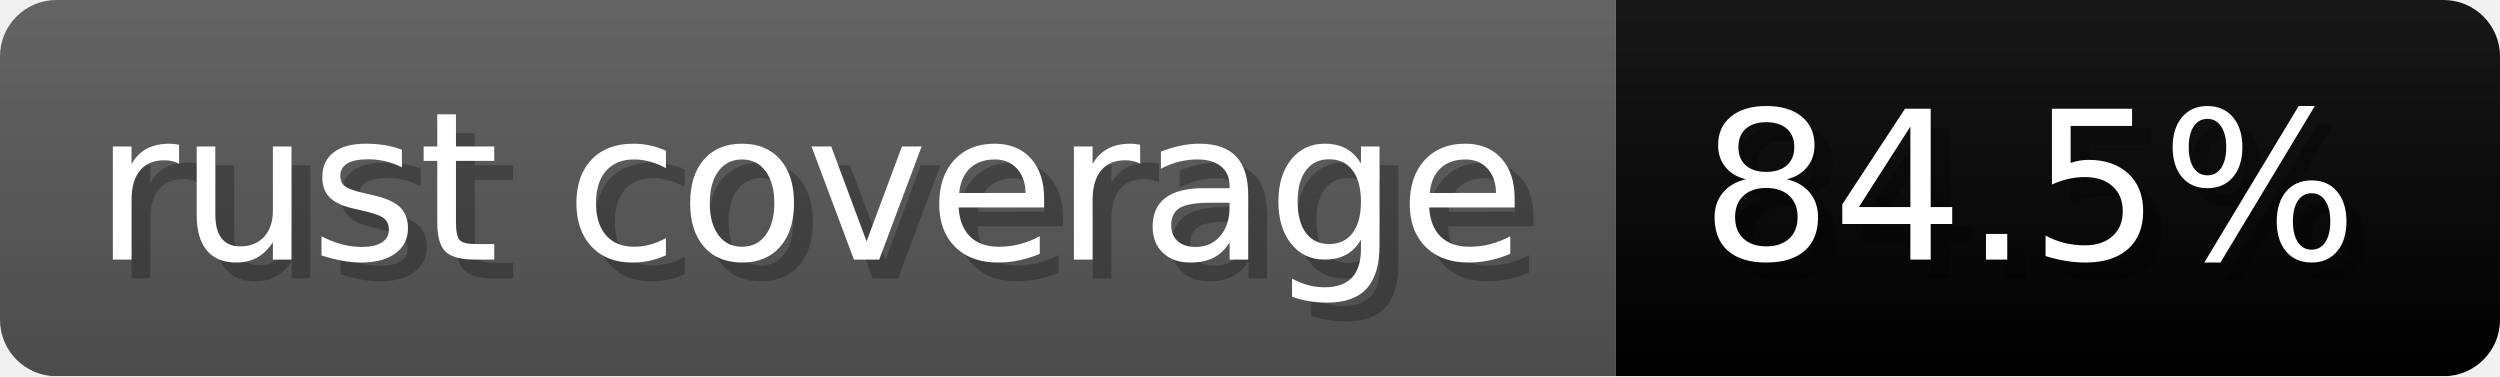
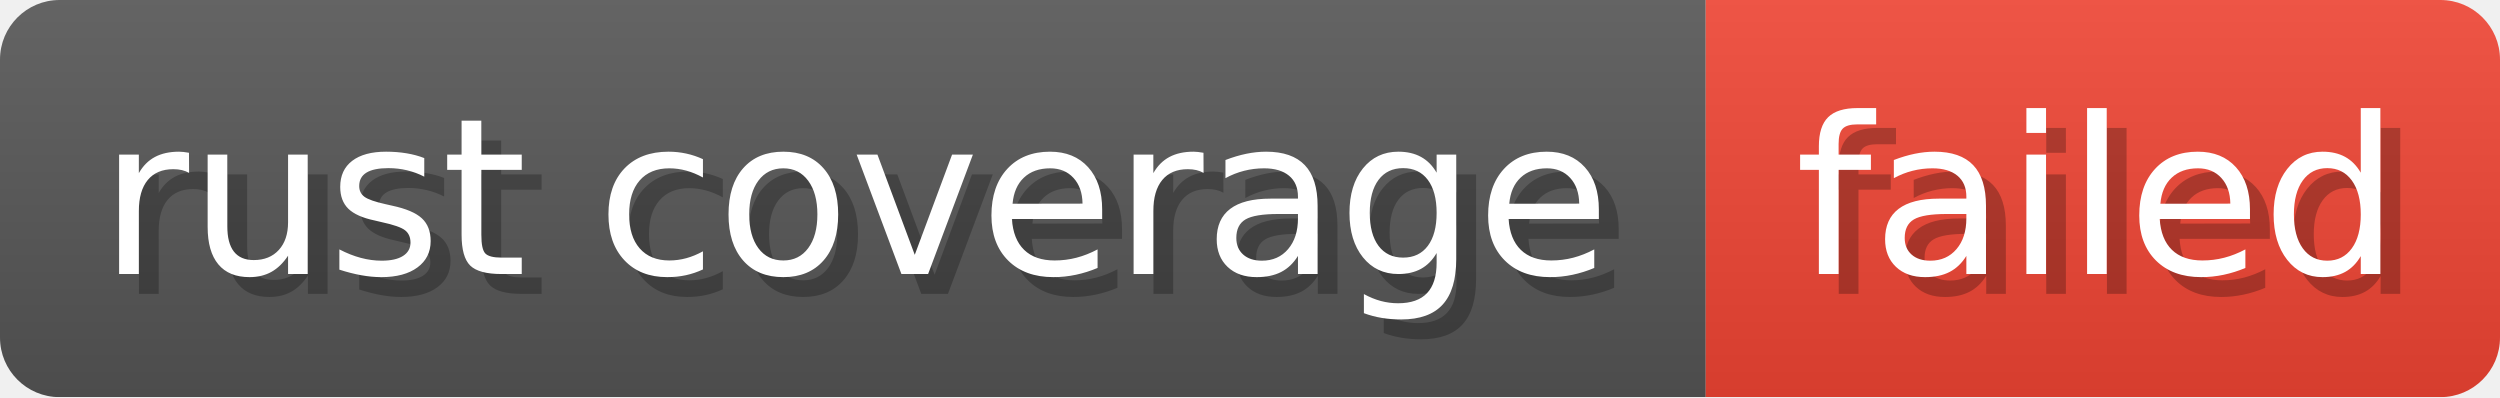
- <svg xmlns="http://www.w3.org/2000/svg" width="132.9" height="20" viewBox="0 0 1329 200" role="img" aria-label="rust coverage: 84.5%">
+ <svg xmlns="http://www.w3.org/2000/svg" width="125.9" height="20" viewBox="0 0 1259 200" role="img" aria-label="rust coverage: failed">
  <linearGradient id="a" x2="0" y2="100%">
    <stop offset="0" stop-opacity=".1" stop-color="#EEE" />
    <stop offset="1" stop-opacity=".1" />
  </linearGradient>
  <mask id="m">
-     <rect width="1329" height="200" rx="30" fill="#FFF" />
+     <rect width="1259" height="200" rx="30" fill="#FFF" />
  </mask>
  <g mask="url(#m)">
    <rect width="859" height="200" fill="#555" />
-     <rect width="470" height="200" fill="#yellowgreen" x="859" />
-     <rect width="1329" height="200" fill="url(#a)" />
+     <rect width="400" height="200" fill="#E43" x="859" />
+     <rect width="1259" height="200" fill="url(#a)" />
  </g>
  <g aria-hidden="true" fill="#fff" text-anchor="start" font-family="Verdana,DejaVu Sans,sans-serif" font-size="110">
    <text x="60" y="148" textLength="759" fill="#000" opacity="0.25">rust coverage</text>
    <text x="50" y="138" textLength="759">rust coverage</text>
-     <text x="914" y="148" textLength="370" fill="#000" opacity="0.25">84.5%</text>
-     <text x="904" y="138" textLength="370">84.5%</text>
+     <text x="914" y="148" textLength="300" fill="#000" opacity="0.25">failed</text>
+     <text x="904" y="138" textLength="300">failed</text>
  </g>
</svg>
